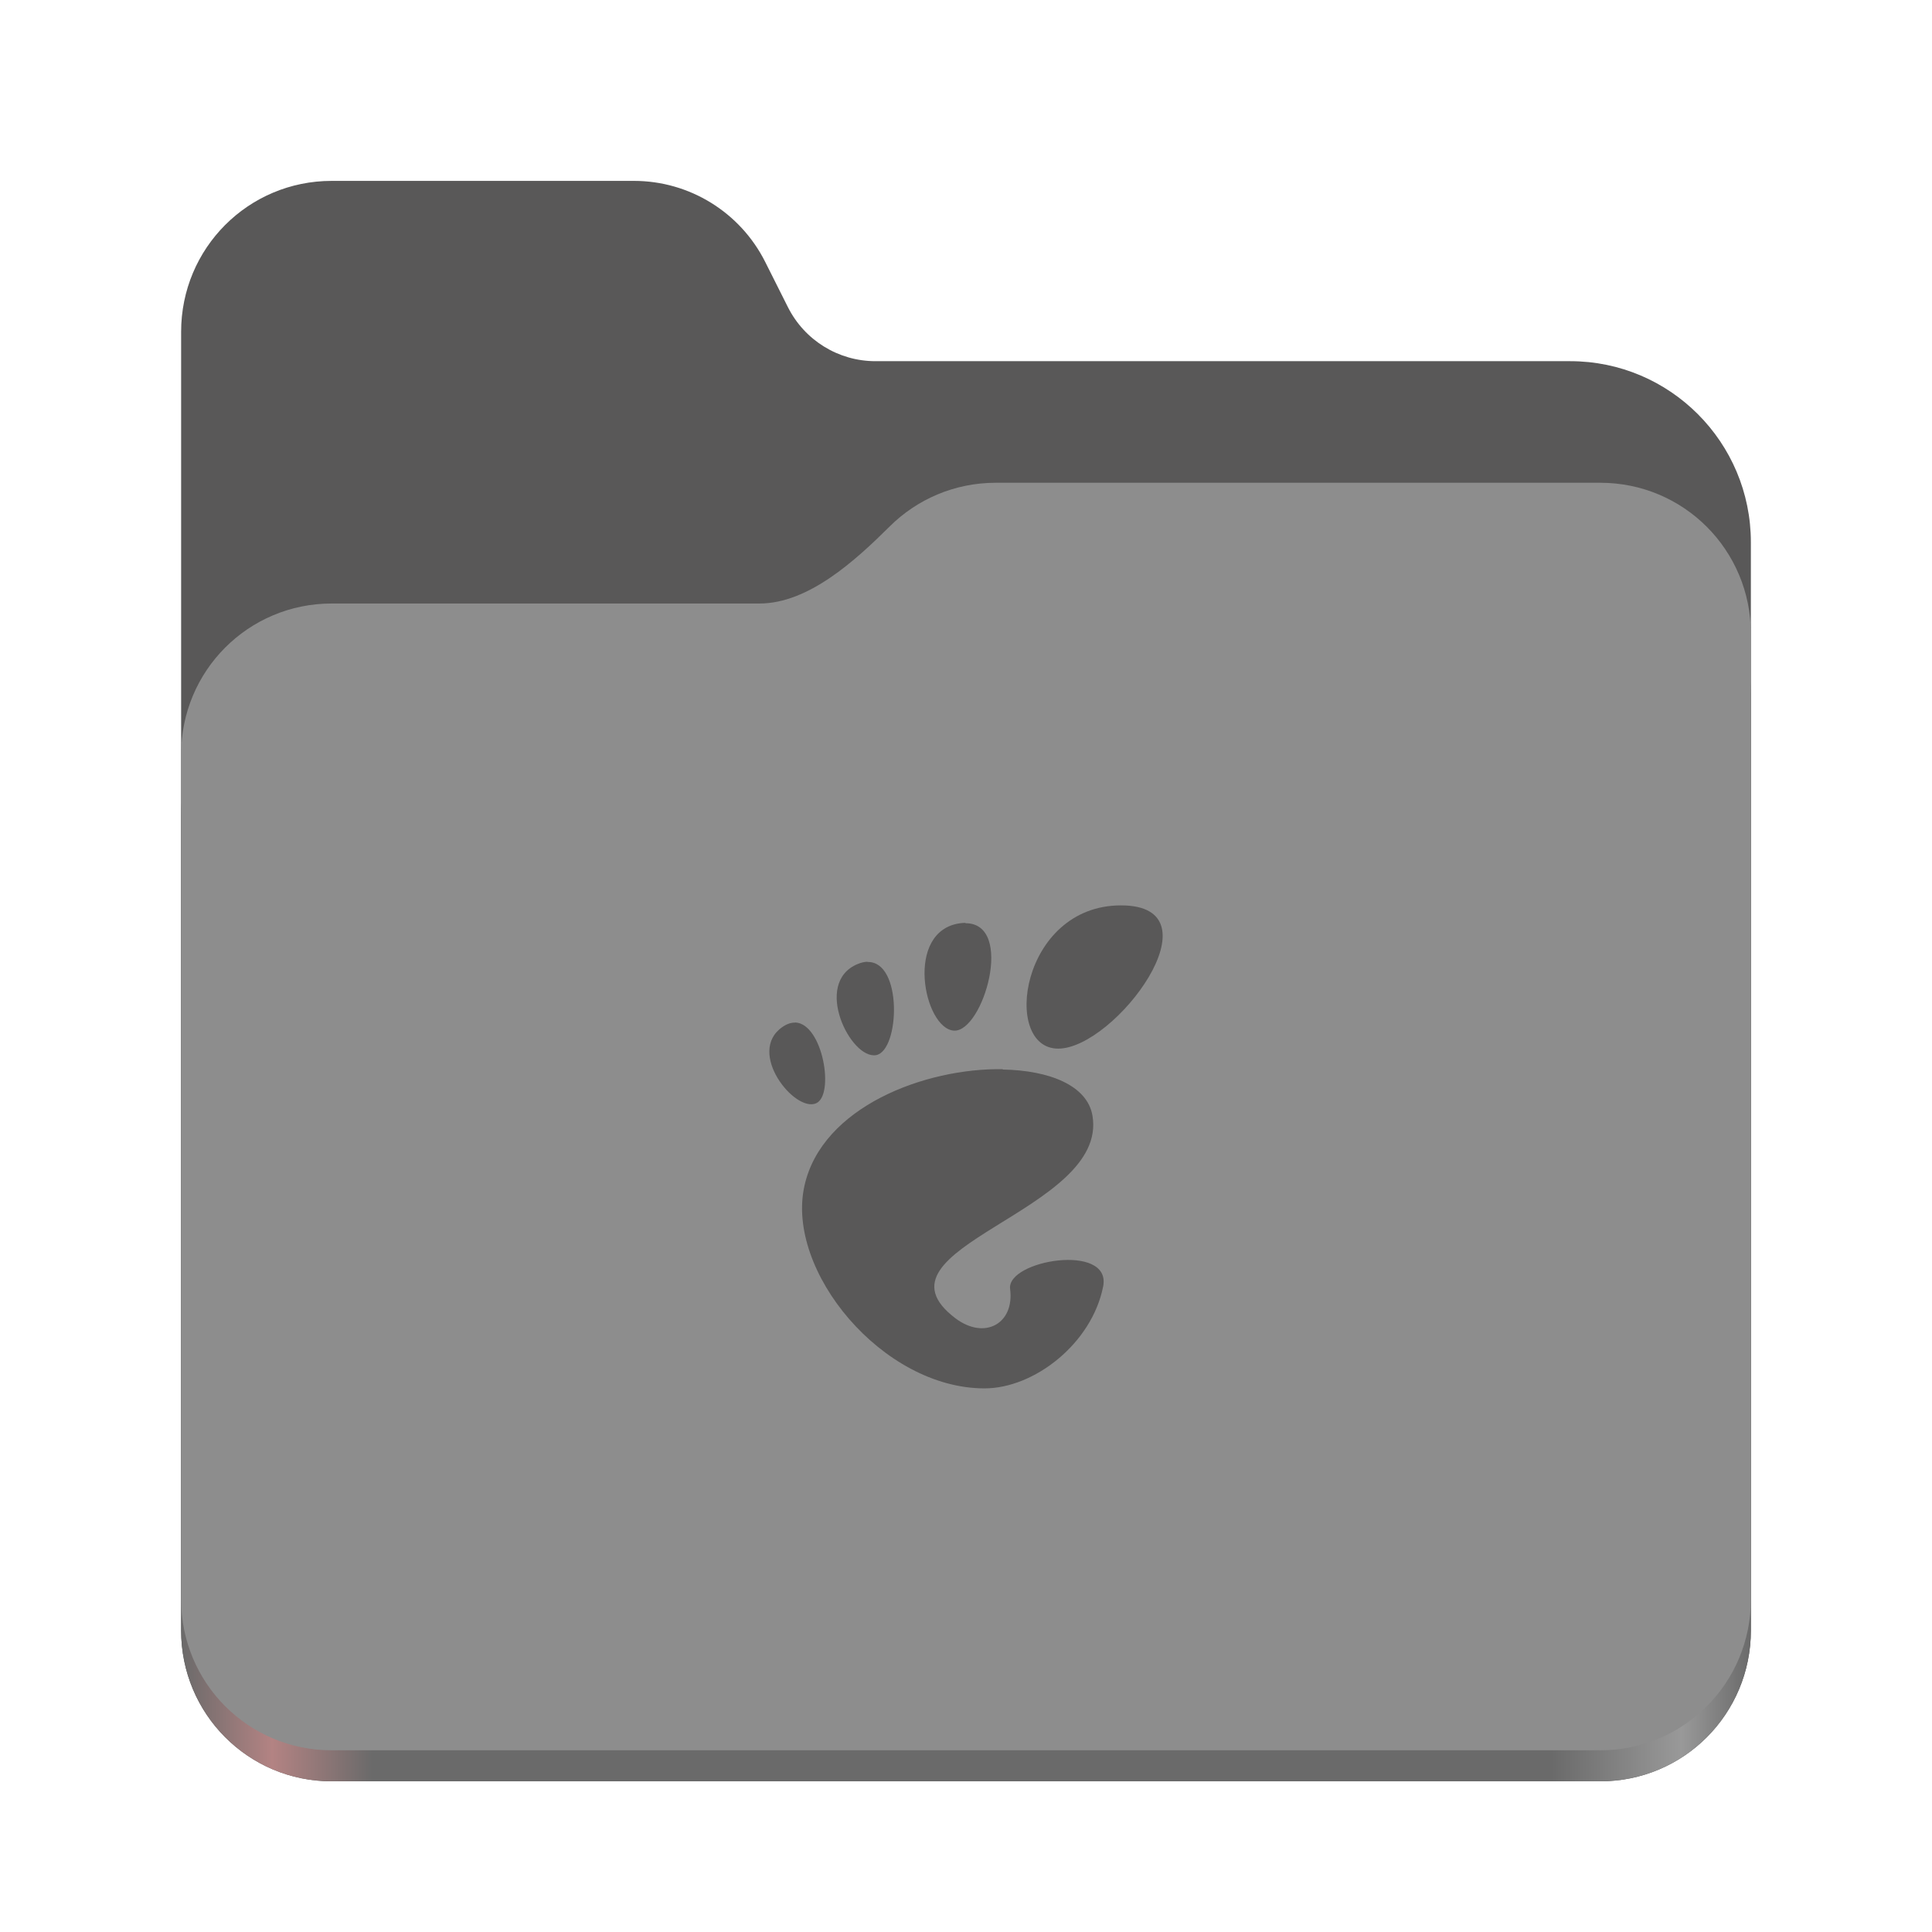
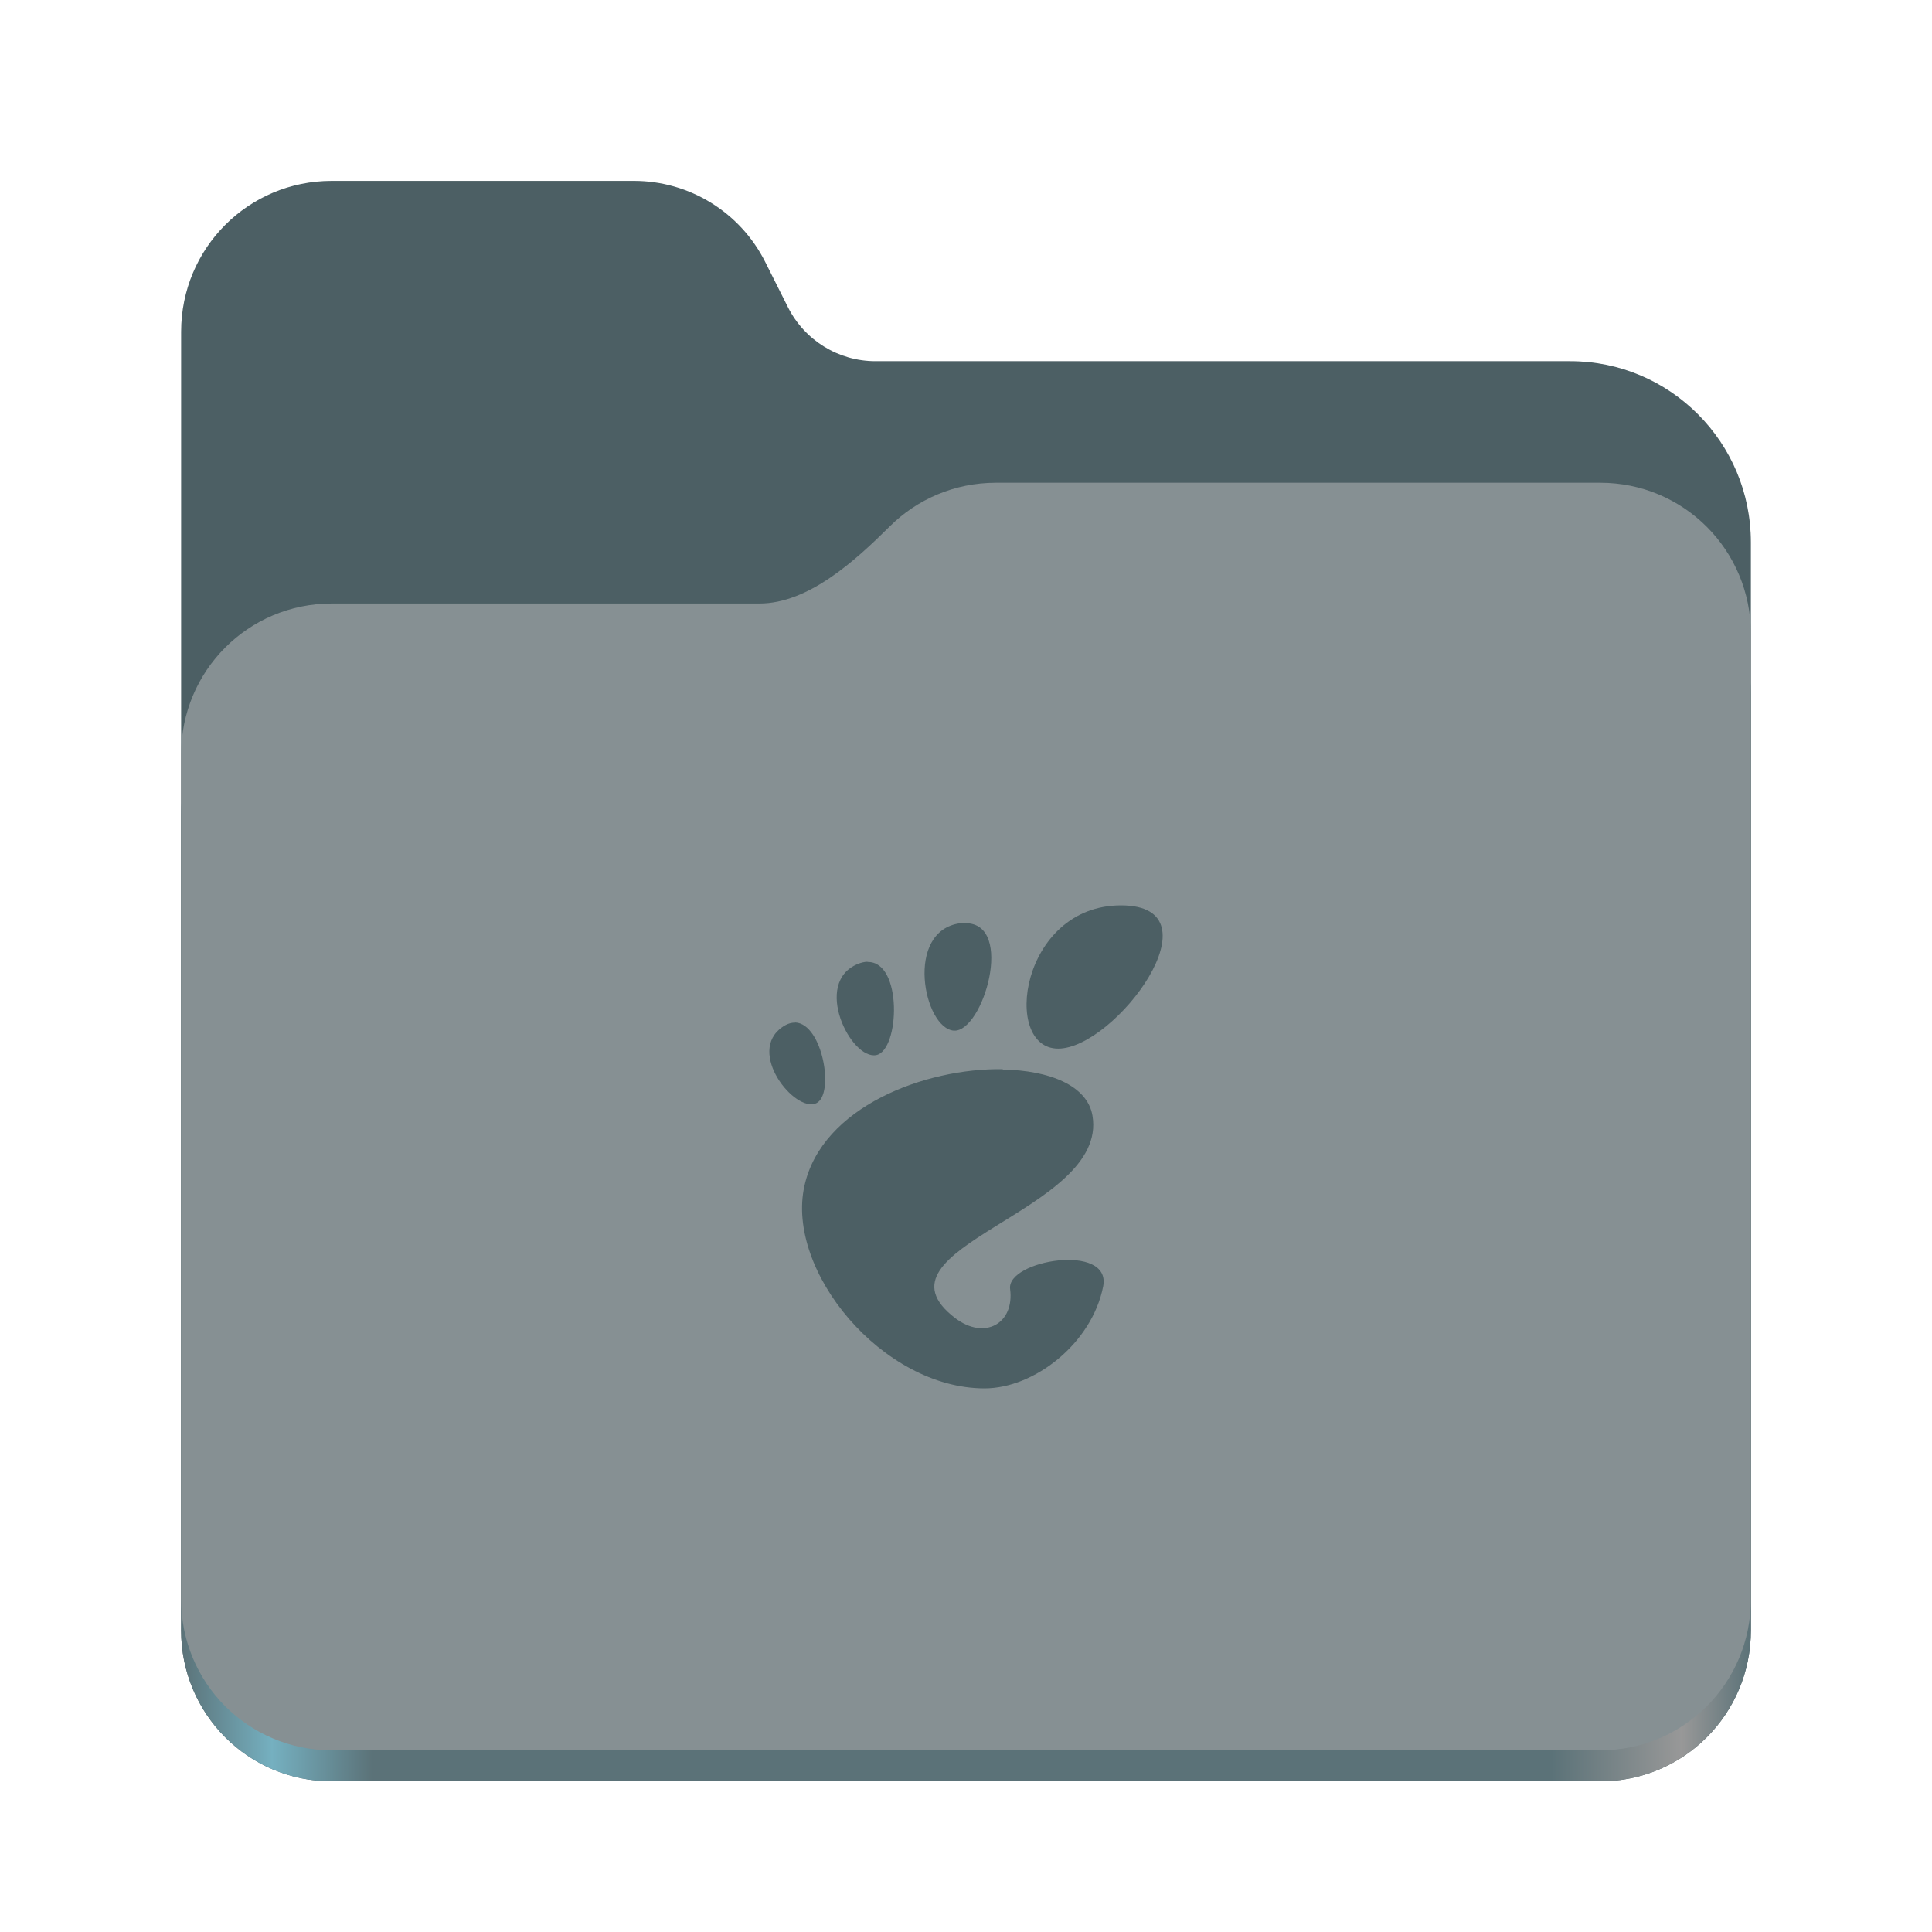
<svg xmlns="http://www.w3.org/2000/svg" xmlns:xlink="http://www.w3.org/1999/xlink" height="128" viewBox="0 0 128 128" width="128" version="1.1" id="svg5248">
  <defs id="defs5252">
    <linearGradient xlink:href="#linearGradient2023" id="linearGradient2025" x1="2689.252" y1="-1106.803" x2="2918.07" y2="-1106.803" gradientUnits="userSpaceOnUse" gradientTransform="matrix(0.4545101,0,0,0.4555215,-1210.292,616.1566)" />
    <linearGradient id="linearGradient2023">
-       <stop style="stop-color:#6a6a6a;stop-opacity:1;" offset="0" id="stop2019" />
-       <stop style="stop-color:#b38383;stop-opacity:1;" offset="0.058" id="stop2795" />
-       <stop style="stop-color:#6a6a6a;stop-opacity:1;" offset="0.122" id="stop2797" />
-       <stop style="stop-color:#6a6a6a;stop-opacity:1;" offset="0.873" id="stop2793" />
-       <stop style="stop-color:#999999;stop-opacity:1;" offset="0.956" id="stop2791" />
-       <stop style="stop-color:#6a6a6a;stop-opacity:1;" offset="1" id="stop2021" />
+       <stop style="stop-color:#5b7278;stop-opacity:1;" offset="0" id="stop2019" />
+       <stop style="stop-color:#75b0c0;stop-opacity:1;" offset="0.058" id="stop2795" />
+       <stop style="stop-color:#5b7278;stop-opacity:1;" offset="0.122" id="stop2797" />
+       <stop style="stop-color:#5b7278;stop-opacity:1;" offset="0.873" id="stop2793" />
+       <stop style="stop-color:#989898;stop-opacity:1;" offset="0.956" id="stop2791" />
+       <stop style="stop-color:#5b7278;stop-opacity:1;" offset="1" id="stop2021" />
    </linearGradient>
  </defs>
  <linearGradient id="a" gradientUnits="userSpaceOnUse" x1="12" x2="116" y1="64" y2="64">
    <stop offset="0" stop-color="#3d3846" id="stop5214" />
    <stop offset="0.05" stop-color="#77767b" id="stop5216" />
    <stop offset="0.1" stop-color="#5e5c64" id="stop5218" />
    <stop offset="0.9" stop-color="#504e56" id="stop5220" />
    <stop offset="0.95" stop-color="#77767b" id="stop5222" />
    <stop offset="1" stop-color="#3d3846" id="stop5224" />
  </linearGradient>
  <linearGradient id="b" gradientUnits="userSpaceOnUse" x1="12" x2="112.041" y1="60" y2="80.988">
    <stop offset="0" stop-color="#77767b" id="stop5227" />
    <stop offset="0.384" stop-color="#9a9996" id="stop5229" />
    <stop offset="0.721" stop-color="#77767b" id="stop5231" />
    <stop offset="1" stop-color="#68666f" id="stop5233" />
  </linearGradient>
-   <path id="rect1135" style="fill:#595858;fill-opacity:1;stroke-width:4;stroke-linecap:round;stop-color:#000000" d="m 21.978,11.984 c -5.528,0 -9.978,4.46 -9.978,10 v 86.033 c 0,5.54 4.451,10 9.978,10 h 84.043 c 5.528,0 9.979,-4.46 9.979,-10 V 35.929 A 11.973,12 0 0 0 104.027,23.929 H 58 A 6.492,6.507 0 0 1 52.201,20.348 L 50.698,17.355 A 9.738,9.76 0 0 0 42,11.984 Z" />
+   <path id="rect1135" style="fill:#4c5f64;fill-opacity:1;stroke-width:4;stroke-linecap:round;stop-color:#000000" d="m 21.978,11.984 c -5.528,0 -9.978,4.46 -9.978,10 v 86.033 c 0,5.54 4.451,10 9.978,10 h 84.043 c 5.528,0 9.979,-4.46 9.979,-10 V 35.929 A 11.973,12 0 0 0 104.027,23.929 H 58 A 6.492,6.507 0 0 1 52.201,20.348 L 50.698,17.355 A 9.738,9.76 0 0 0 42,11.984 Z" />
  <path id="path1953" style="fill:url(#linearGradient2025);fill-opacity:1;stroke-width:4;stroke-linecap:round;stop-color:#000000" d="m 65.979,35.984 c -2.747,0 -5.228,1.101 -7.029,2.889 -2.274,2.257 -5.385,5.111 -8.633,5.111 H 21.978 c -5.528,0 -9.978,4.46 -9.978,10 V 108.017 c 0,5.54 4.451,10 9.978,10 h 84.043 c 5.528,0 9.979,-4.46 9.979,-10 V 59.984 53.984 45.984 c 0,-5.54 -4.451,-10 -9.979,-10 z" />
-   <path id="rect1586" style="fill:#8d8d8d;fill-opacity:1;stroke-width:4;stroke-linecap:round;stop-color:#000000" d="m 65.979,31.984 c -2.747,0 -5.228,1.101 -7.029,2.889 C 56.676,37.13 53.565,39.984 50.317,39.984 H 21.978 c -5.528,0 -9.978,4.46 -9.978,10 v 55.978 c 0,5.54 4.451,10 9.978,10 h 84.043 c 5.528,0 9.979,-4.46 9.979,-10 V 55.984 49.984 41.984 c 0,-5.54 -4.451,-10 -9.979,-10 z" />
-   <path d="m 74.269,59.984 c -6.656,0 -7.931,9.49 -4.162,9.49 3.769,0 10.845,-9.49 4.162,-9.49 z m -10.303,1.159 c -0.106,-3.64e-4 -0.218,0.007 -0.336,0.022 -3.735,0.487 -2.427,6.982 -0.432,7.117 1.932,0.118 4.053,-7.117 0.766,-7.117 z m -6.494,2.576 c -0.198,0.004 -0.413,0.052 -0.649,0.15 -3.003,1.24 -0.457,6.358 1.234,6.033 1.552,-0.317 1.756,-6.222 -0.579,-6.168 z m -4.785,4.033 c -0.262,-0.009 -0.546,0.078 -0.847,0.287 -2.413,1.661 0.813,5.68 2.23,5.057 1.24,-0.546 0.449,-5.273 -1.383,-5.355 z m 13.76,3.084 c -5.165,-0.087 -11.997,2.501 -13.15,7.727 -1.261,5.626 5.165,13.421 11.93,13.421 3.301,0 7.117,-2.976 7.863,-6.765 0.544,-2.894 -6.412,-1.728 -6.168,0.179 0.3,2.284 -1.674,3.409 -3.626,1.939 -6.168,-4.677 10.167,-7.049 9.083,-13.421 -0.336,-1.993 -2.84,-3.003 -5.951,-3.057 z" id="path1" style="fill:#595858;fill-opacity:1;stroke-width:0.678" />
+   <path id="rect1586" style="fill:#869093;fill-opacity:1;stroke-width:4;stroke-linecap:round;stop-color:#000000" d="m 65.979,31.984 c -2.747,0 -5.228,1.101 -7.029,2.889 C 56.676,37.13 53.565,39.984 50.317,39.984 H 21.978 c -5.528,0 -9.978,4.46 -9.978,10 v 55.978 c 0,5.54 4.451,10 9.978,10 h 84.043 c 5.528,0 9.979,-4.46 9.979,-10 V 55.984 49.984 41.984 c 0,-5.54 -4.451,-10 -9.979,-10 z" />
+   <path d="m 74.269,59.984 c -6.656,0 -7.931,9.49 -4.162,9.49 3.769,0 10.845,-9.49 4.162,-9.49 z m -10.303,1.159 c -0.106,-3.64e-4 -0.218,0.007 -0.336,0.022 -3.735,0.487 -2.427,6.982 -0.432,7.117 1.932,0.118 4.053,-7.117 0.766,-7.117 z m -6.494,2.576 c -0.198,0.004 -0.413,0.052 -0.649,0.15 -3.003,1.24 -0.457,6.358 1.234,6.033 1.552,-0.317 1.756,-6.222 -0.579,-6.168 z m -4.785,4.033 c -0.262,-0.009 -0.546,0.078 -0.847,0.287 -2.413,1.661 0.813,5.68 2.23,5.057 1.24,-0.546 0.449,-5.273 -1.383,-5.355 z m 13.76,3.084 c -5.165,-0.087 -11.997,2.501 -13.15,7.727 -1.261,5.626 5.165,13.421 11.93,13.421 3.301,0 7.117,-2.976 7.863,-6.765 0.544,-2.894 -6.412,-1.728 -6.168,0.179 0.3,2.284 -1.674,3.409 -3.626,1.939 -6.168,-4.677 10.167,-7.049 9.083,-13.421 -0.336,-1.993 -2.84,-3.003 -5.951,-3.057 z" id="path1" style="fill:#4c5f64;fill-opacity:1;stroke-width:0.678" />
</svg>
